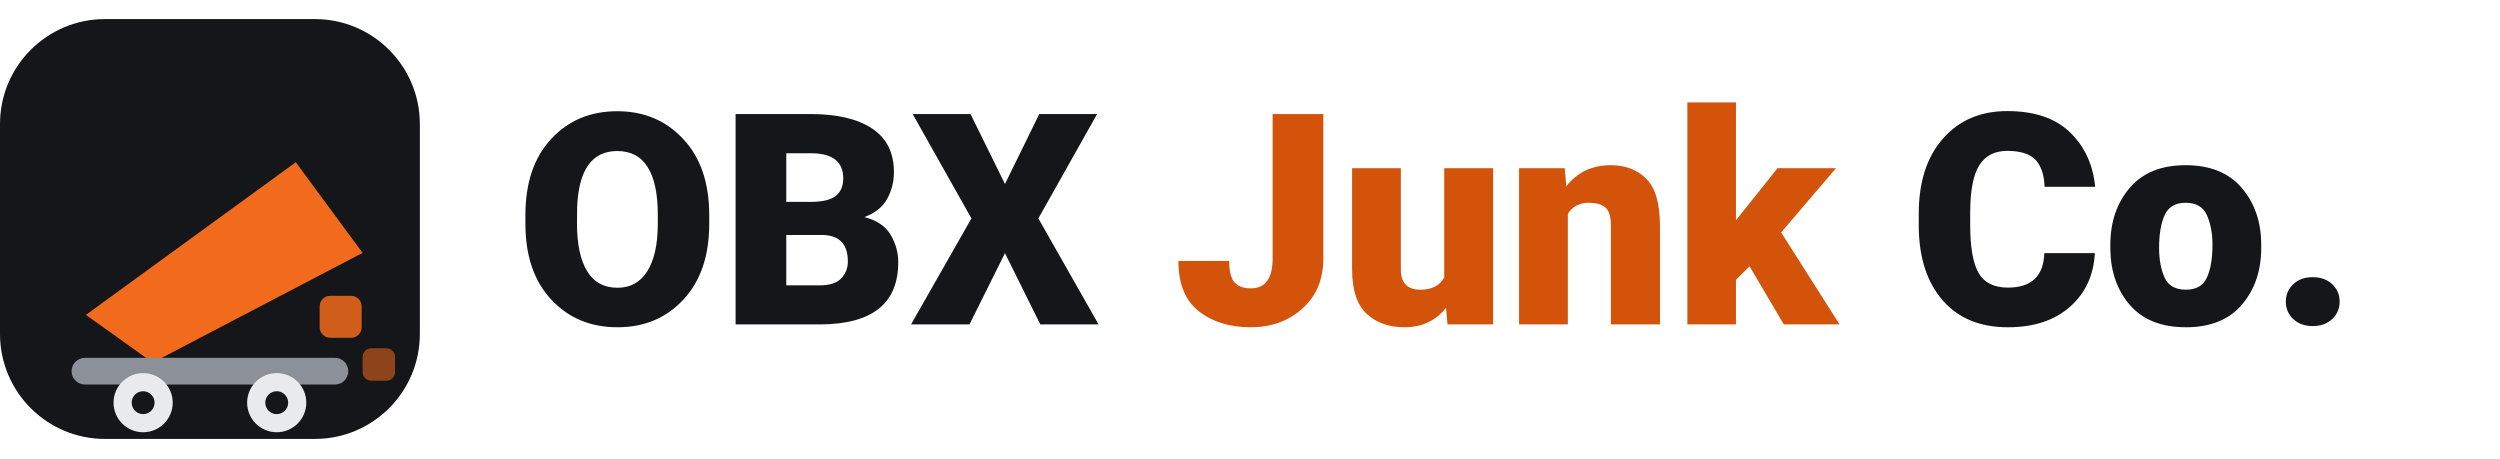
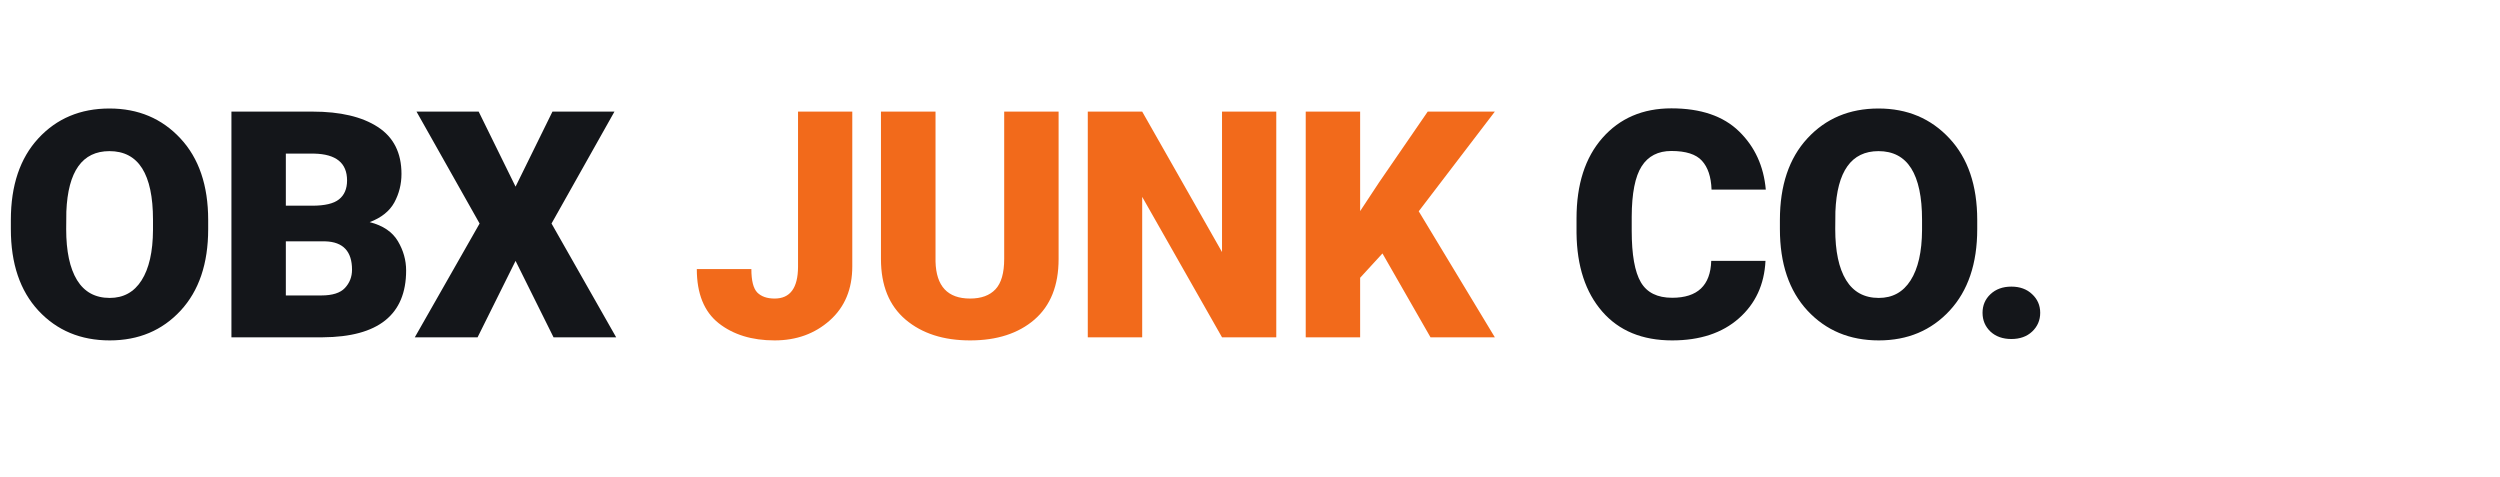
- <svg xmlns="http://www.w3.org/2000/svg" viewBox="0 0 262 48" role="img" aria-label="OBX Junk Co.">
-   <g>
-     <rect x="0" y="2" width="44" height="44" rx="11" fill="#14161a" />
-     <path d="M9 33 L31 17 L38 26.5 L16 38 Z" fill="#f26a1b" />
-     <rect x="33.5" y="31" width="4.4" height="4.4" rx="1.1" fill="#f26a1b" opacity=".85" />
-     <rect x="38" y="36.5" width="3.4" height="3.4" rx=".9" fill="#f26a1b" opacity=".55" />
-     <rect x="7.5" y="37.5" width="29" height="2.8" rx="1.4" fill="#8b9099" />
-     <circle cx="15" cy="42.2" r="3.1" fill="#e8eaed" />
-     <circle cx="15" cy="42.2" r="1.2" fill="#14161a" />
-     <circle cx="29" cy="42.2" r="3.1" fill="#e8eaed" />
-     <circle cx="29" cy="42.2" r="1.2" fill="#14161a" />
-   </g>
-   <text x="54" y="34" textLength="198" lengthAdjust="spacingAndGlyphs" font-family="system-ui,-apple-system,'Segoe UI',Roboto,Helvetica,Arial,sans-serif" font-size="31" font-weight="800" fill="#14161a">OBX <tspan fill="#d4530a">Junk</tspan> Co.</text>
+ <svg xmlns="http://www.w3.org/2000/svg" viewBox="0 0 252 48" role="img" aria-label="OBX Junk Co.">
+   <text x="0" y="34" textLength="250" lengthAdjust="spacingAndGlyphs" font-family="system-ui,-apple-system,&quot;Segoe UI Black&quot;,&quot;Segoe UI&quot;,Roboto,&quot;Helvetica Neue&quot;,&quot;Arial Black&quot;,Arial,sans-serif" font-size="32" font-weight="900" letter-spacing="-0.5" fill="#14161a">OBX <tspan fill="#f26a1b">JUNK</tspan> CO.</text>
</svg>
